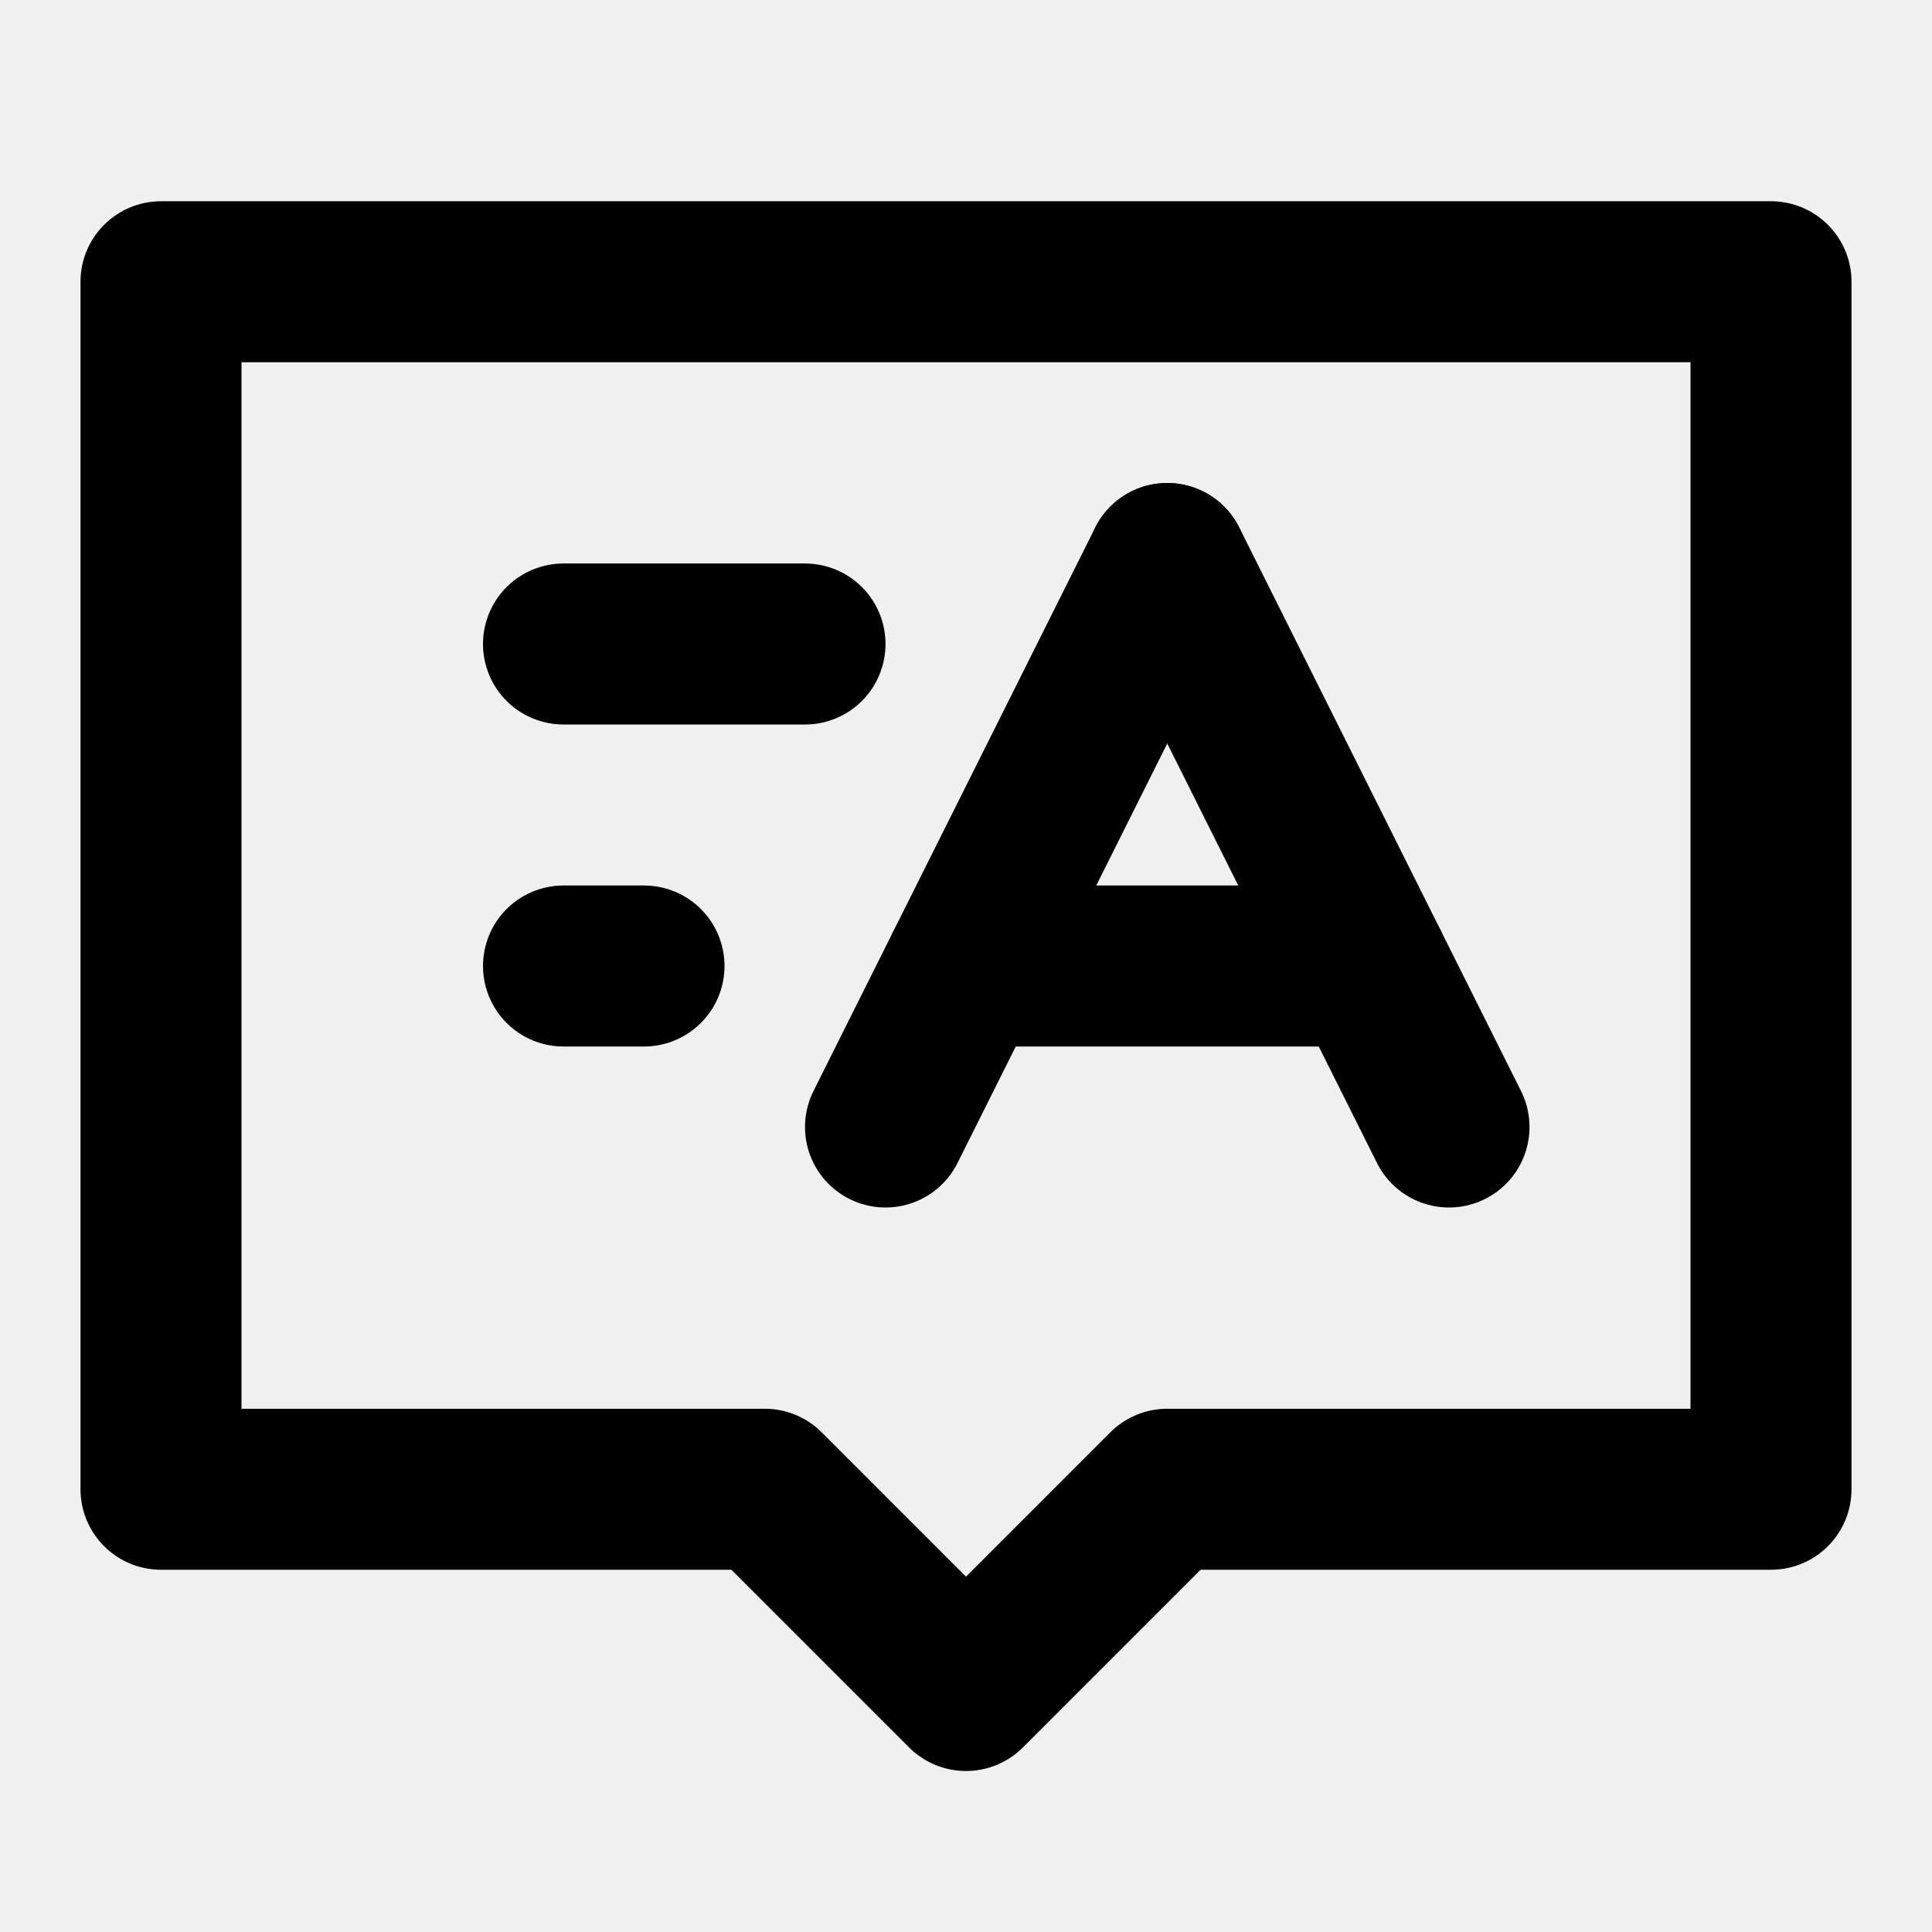
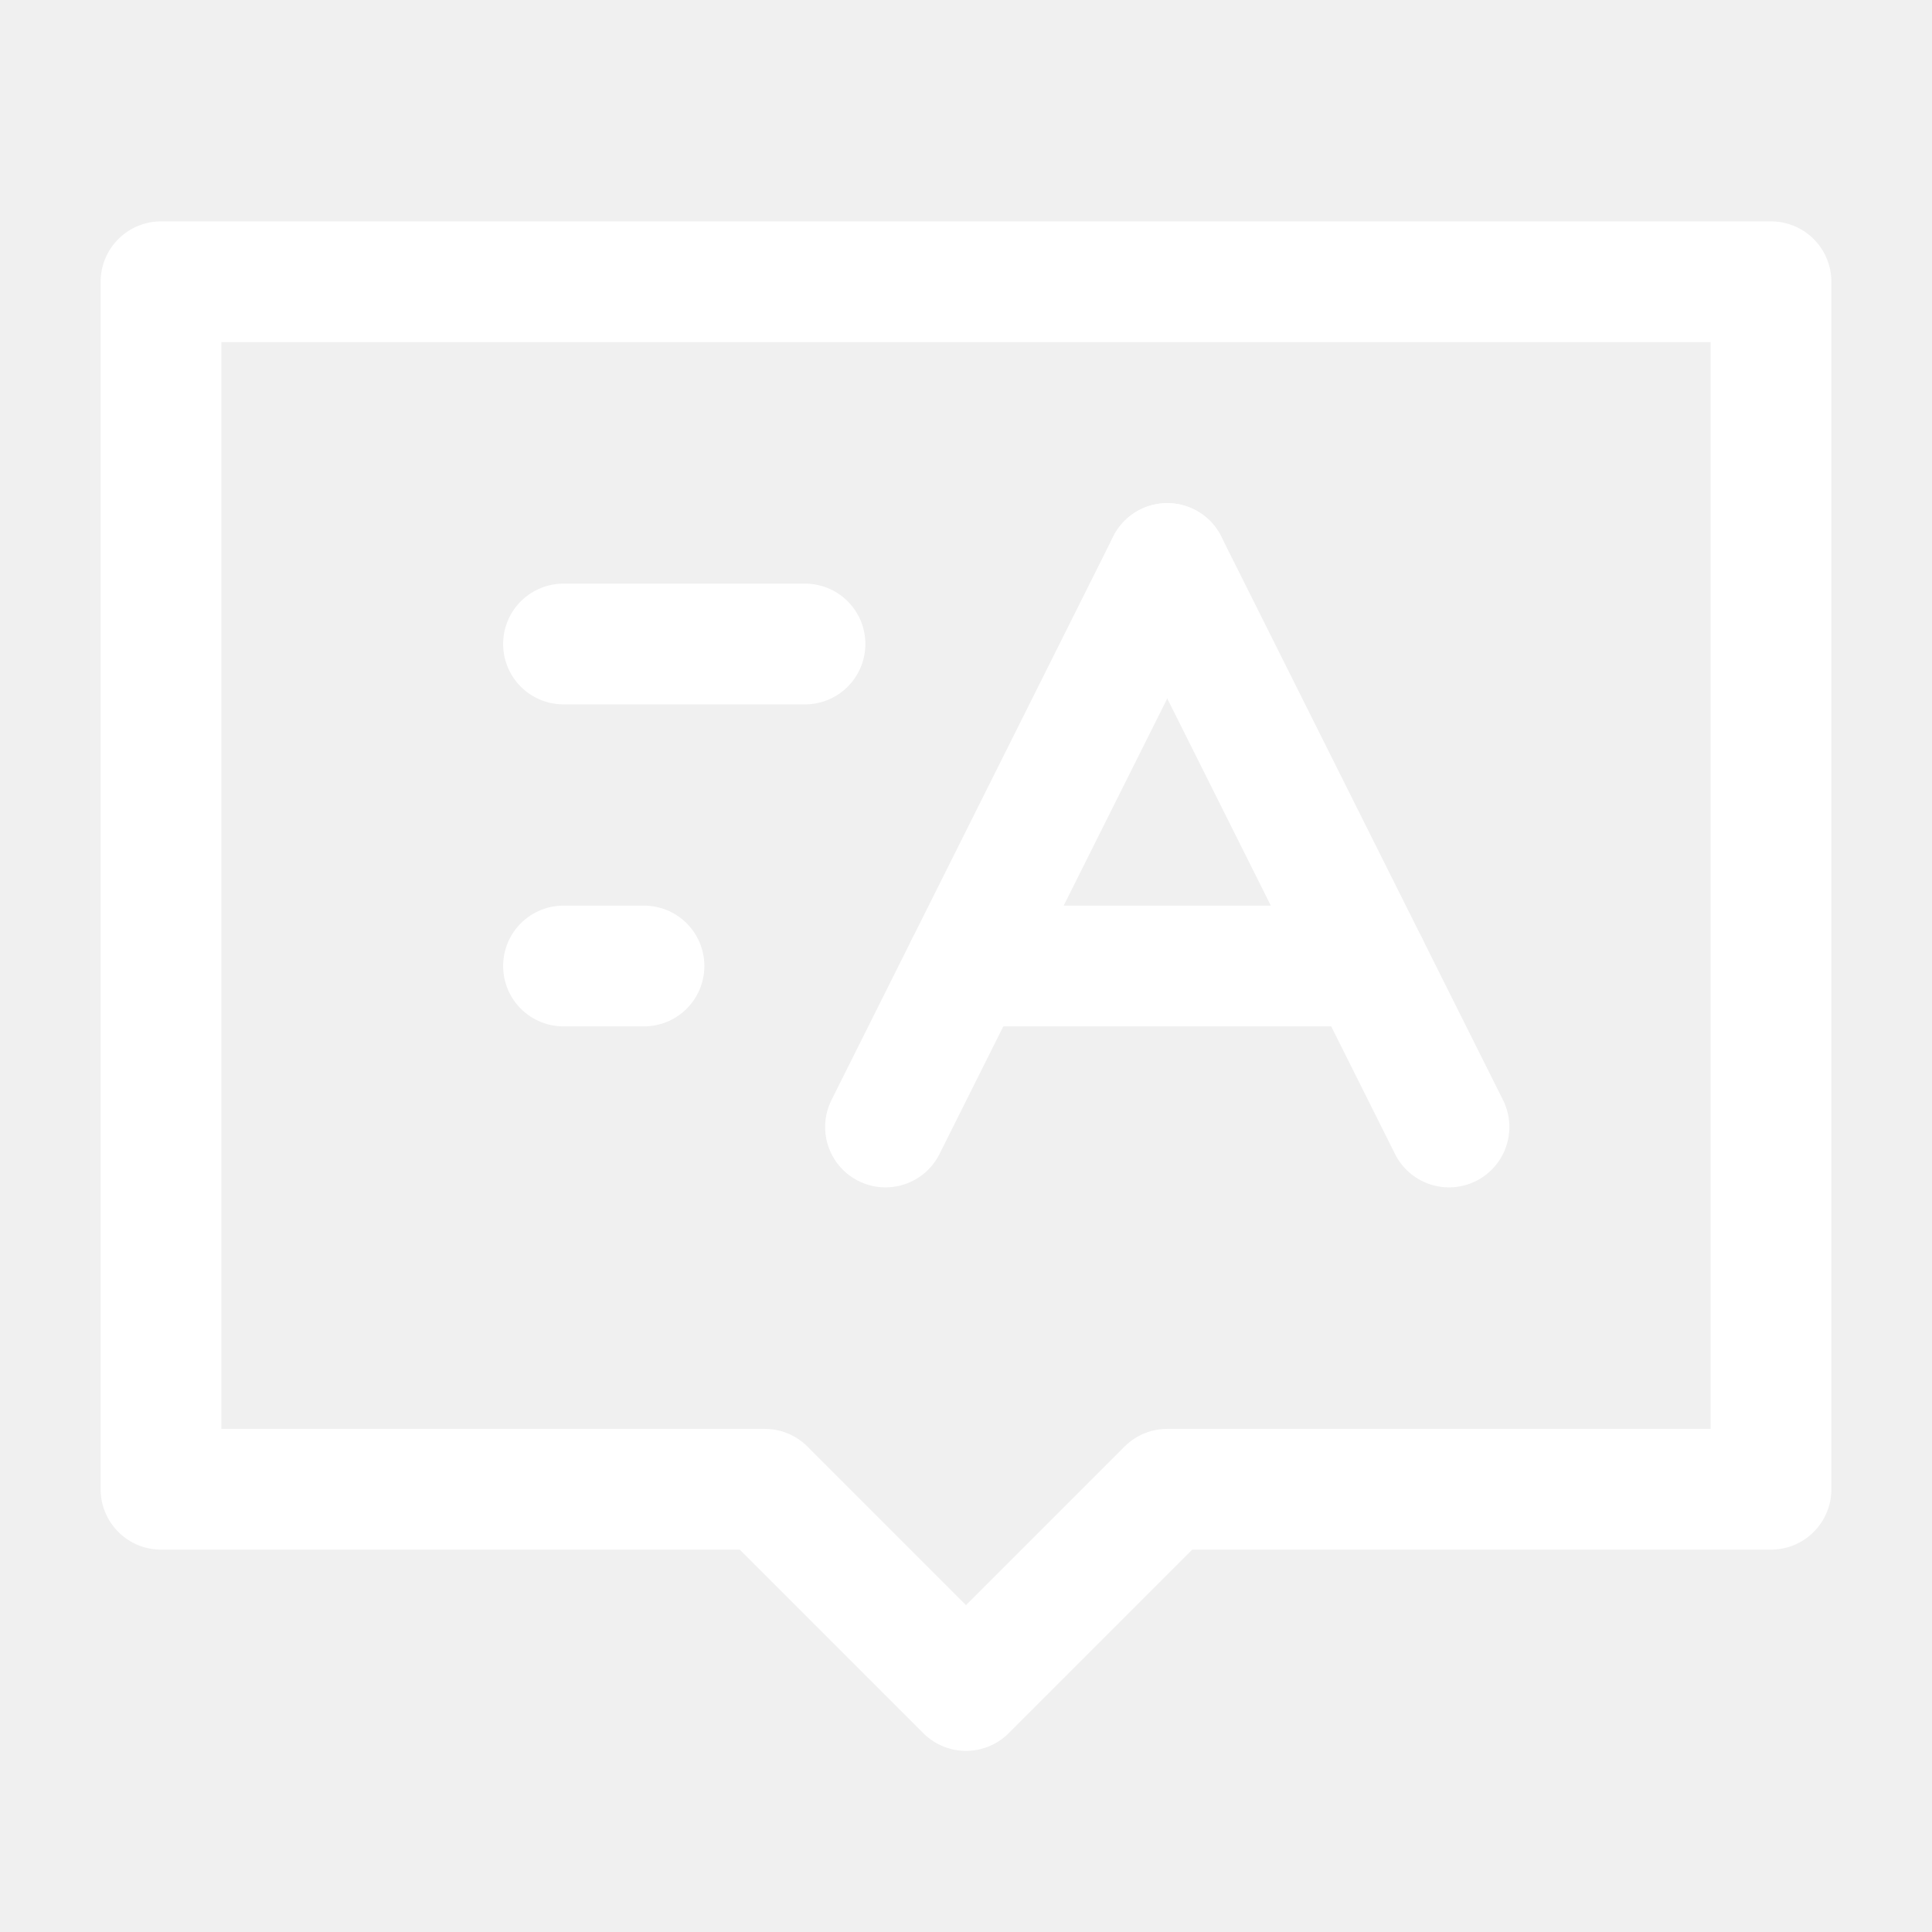
<svg xmlns="http://www.w3.org/2000/svg" width="24" height="24" viewBox="0 0 48 48" fill="none">
-   <path d="M44 7H4V37H19L24 42L29 37H44V7Z" fill="none" stroke="#000" stroke-width="4" stroke-linecap="round" stroke-linejoin="round" />
-   <path d="M14 16H20" stroke="#000" stroke-width="4" stroke-linecap="round" />
-   <path d="M14 24H16" stroke="#000" stroke-width="4" stroke-linecap="round" />
-   <path d="M29 14L36 28" stroke="#000" stroke-width="4" stroke-linecap="round" />
-   <path d="M29 14L22 28" stroke="#000" stroke-width="4" stroke-linecap="round" />
-   <path d="M24 24H34" stroke="#000" stroke-width="4" stroke-linecap="round" />
+   <path d="M44 7H4V37H19L24 42L29 37H44V7Z" fill="none" stroke="#fff" stroke-width="3" stroke-linecap="round" stroke-linejoin="round" />
+   <path d="M14 16H20" stroke="#fff" stroke-width="3" stroke-linecap="round" />
+   <path d="M14 24H16" stroke="#fff" stroke-width="3" stroke-linecap="round" />
+   <path d="M29 14L36 28" stroke="#fff" stroke-width="3" stroke-linecap="round" />
+   <path d="M29 14L22 28" stroke="#fff" stroke-width="3" stroke-linecap="round" />
+   <path d="M24 24H34" stroke="#fff" stroke-width="3" stroke-linecap="round" />
</svg>
